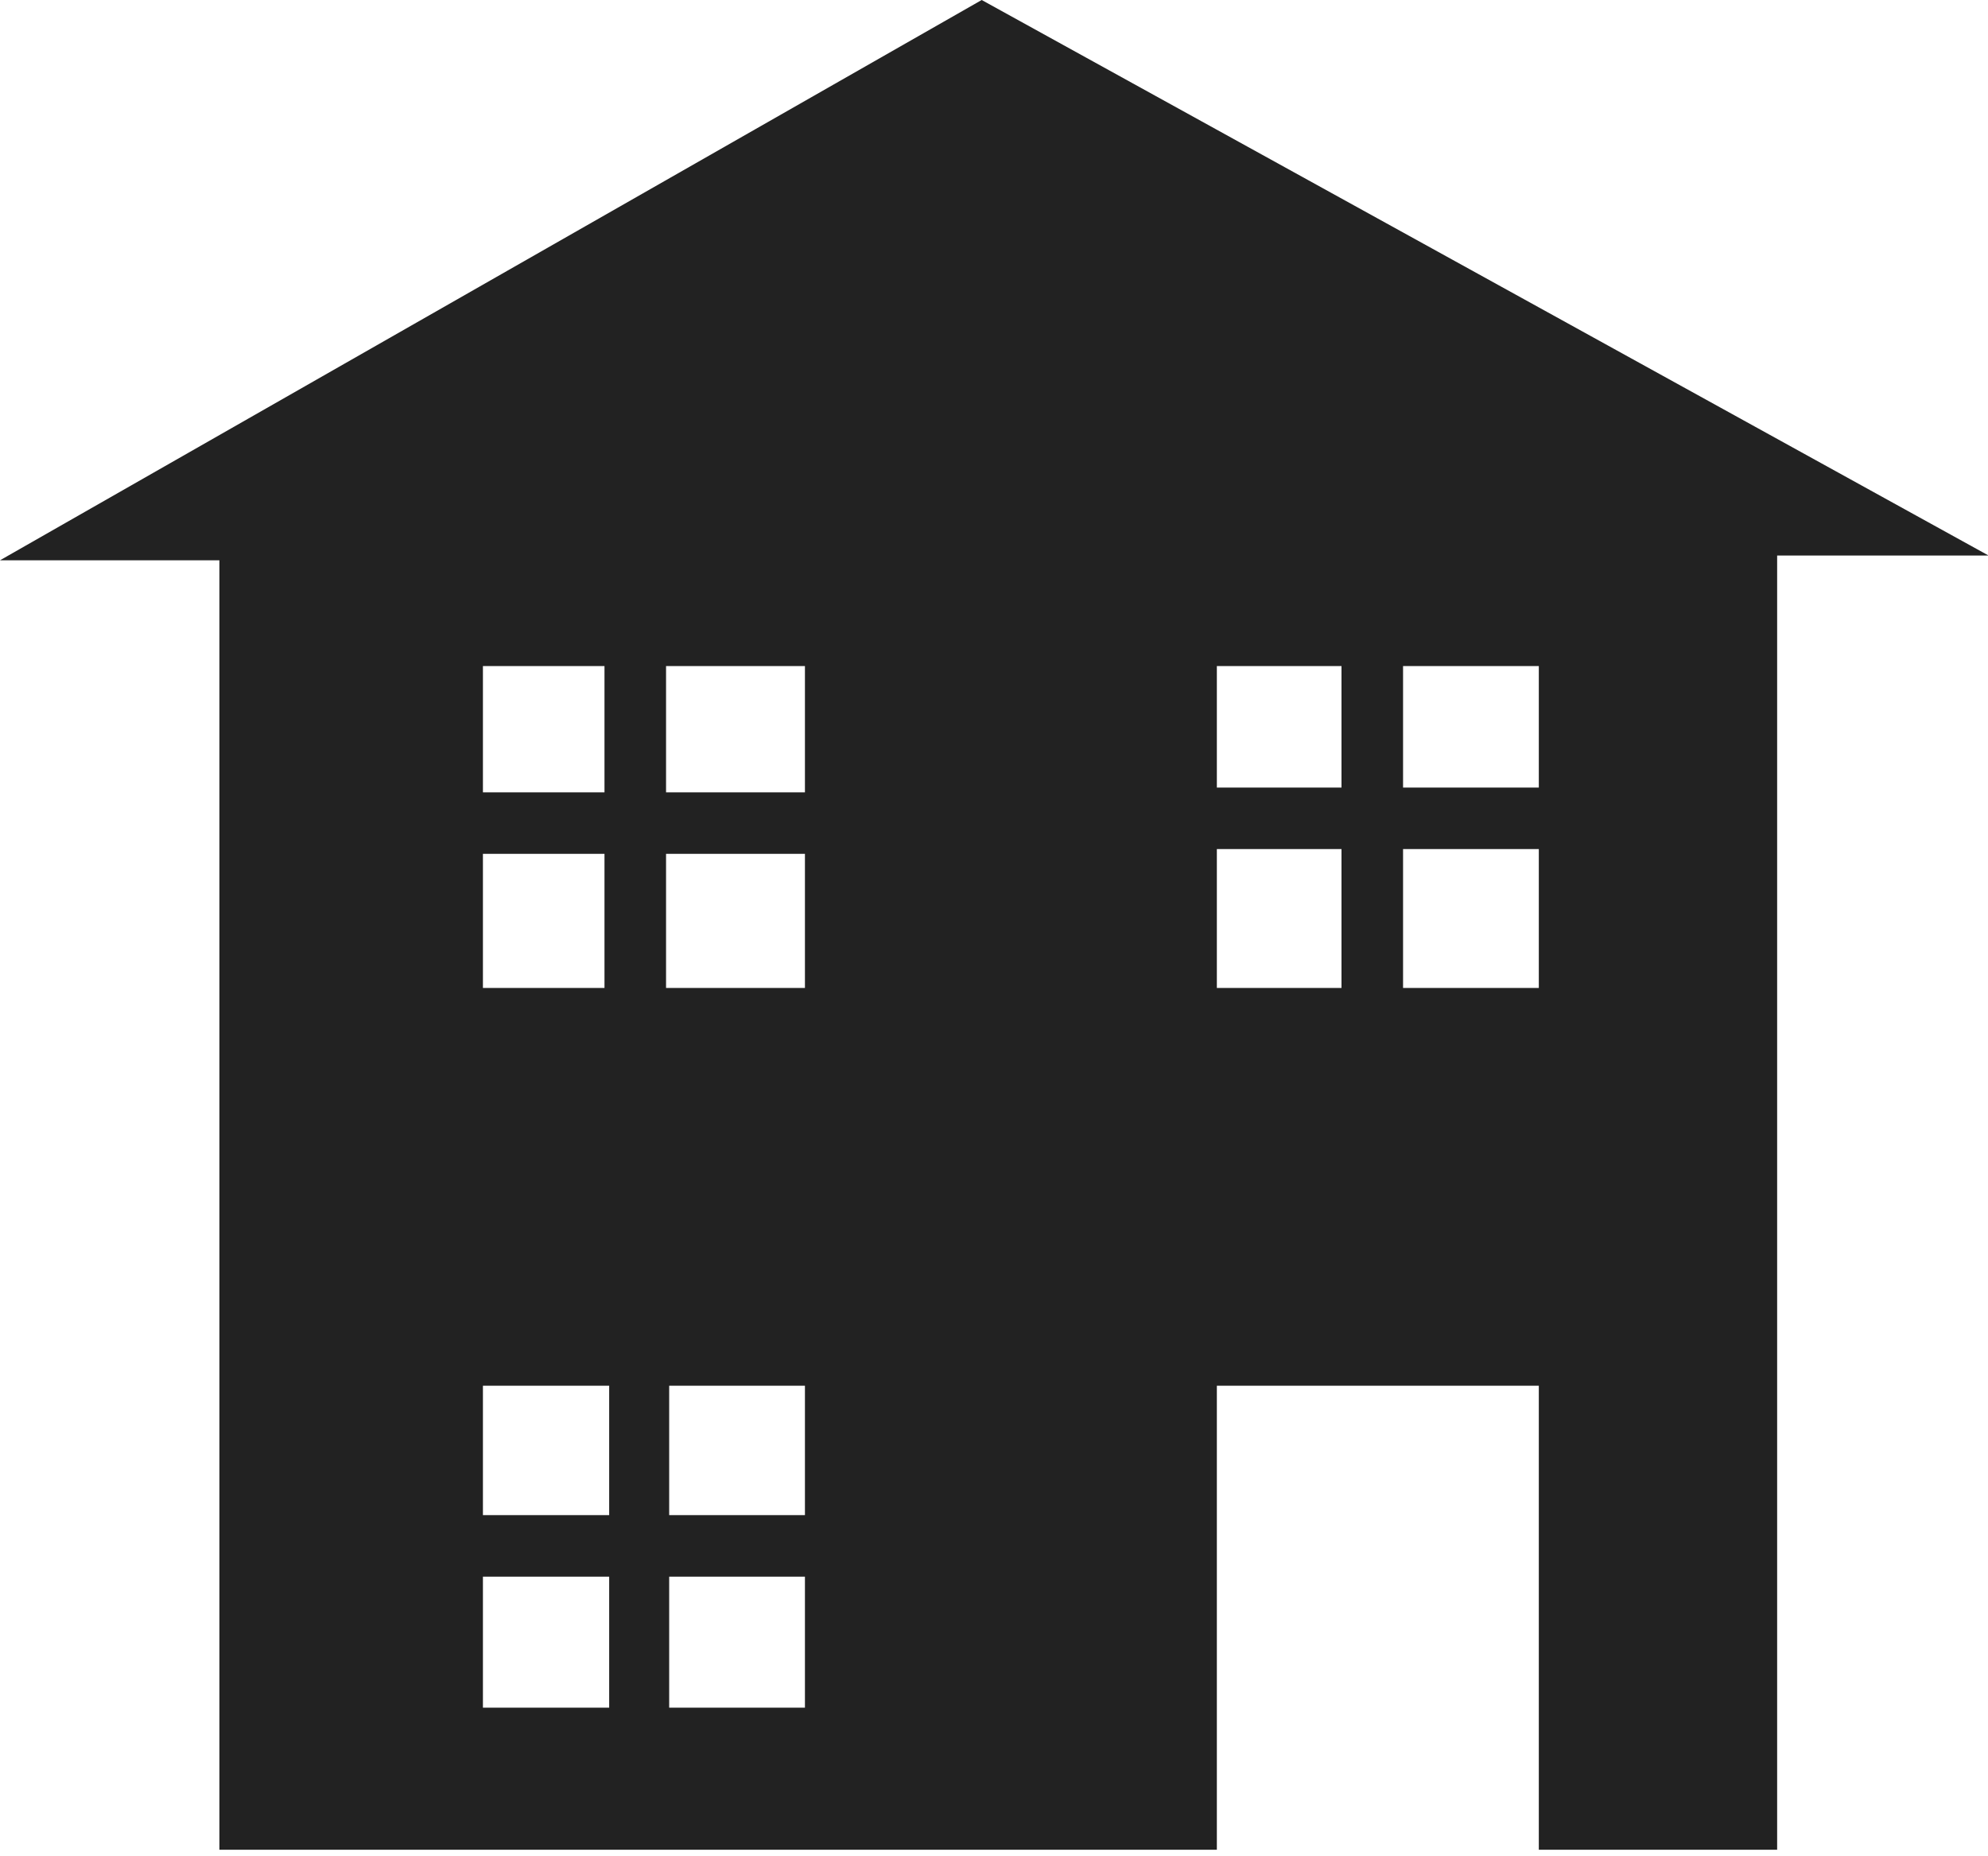
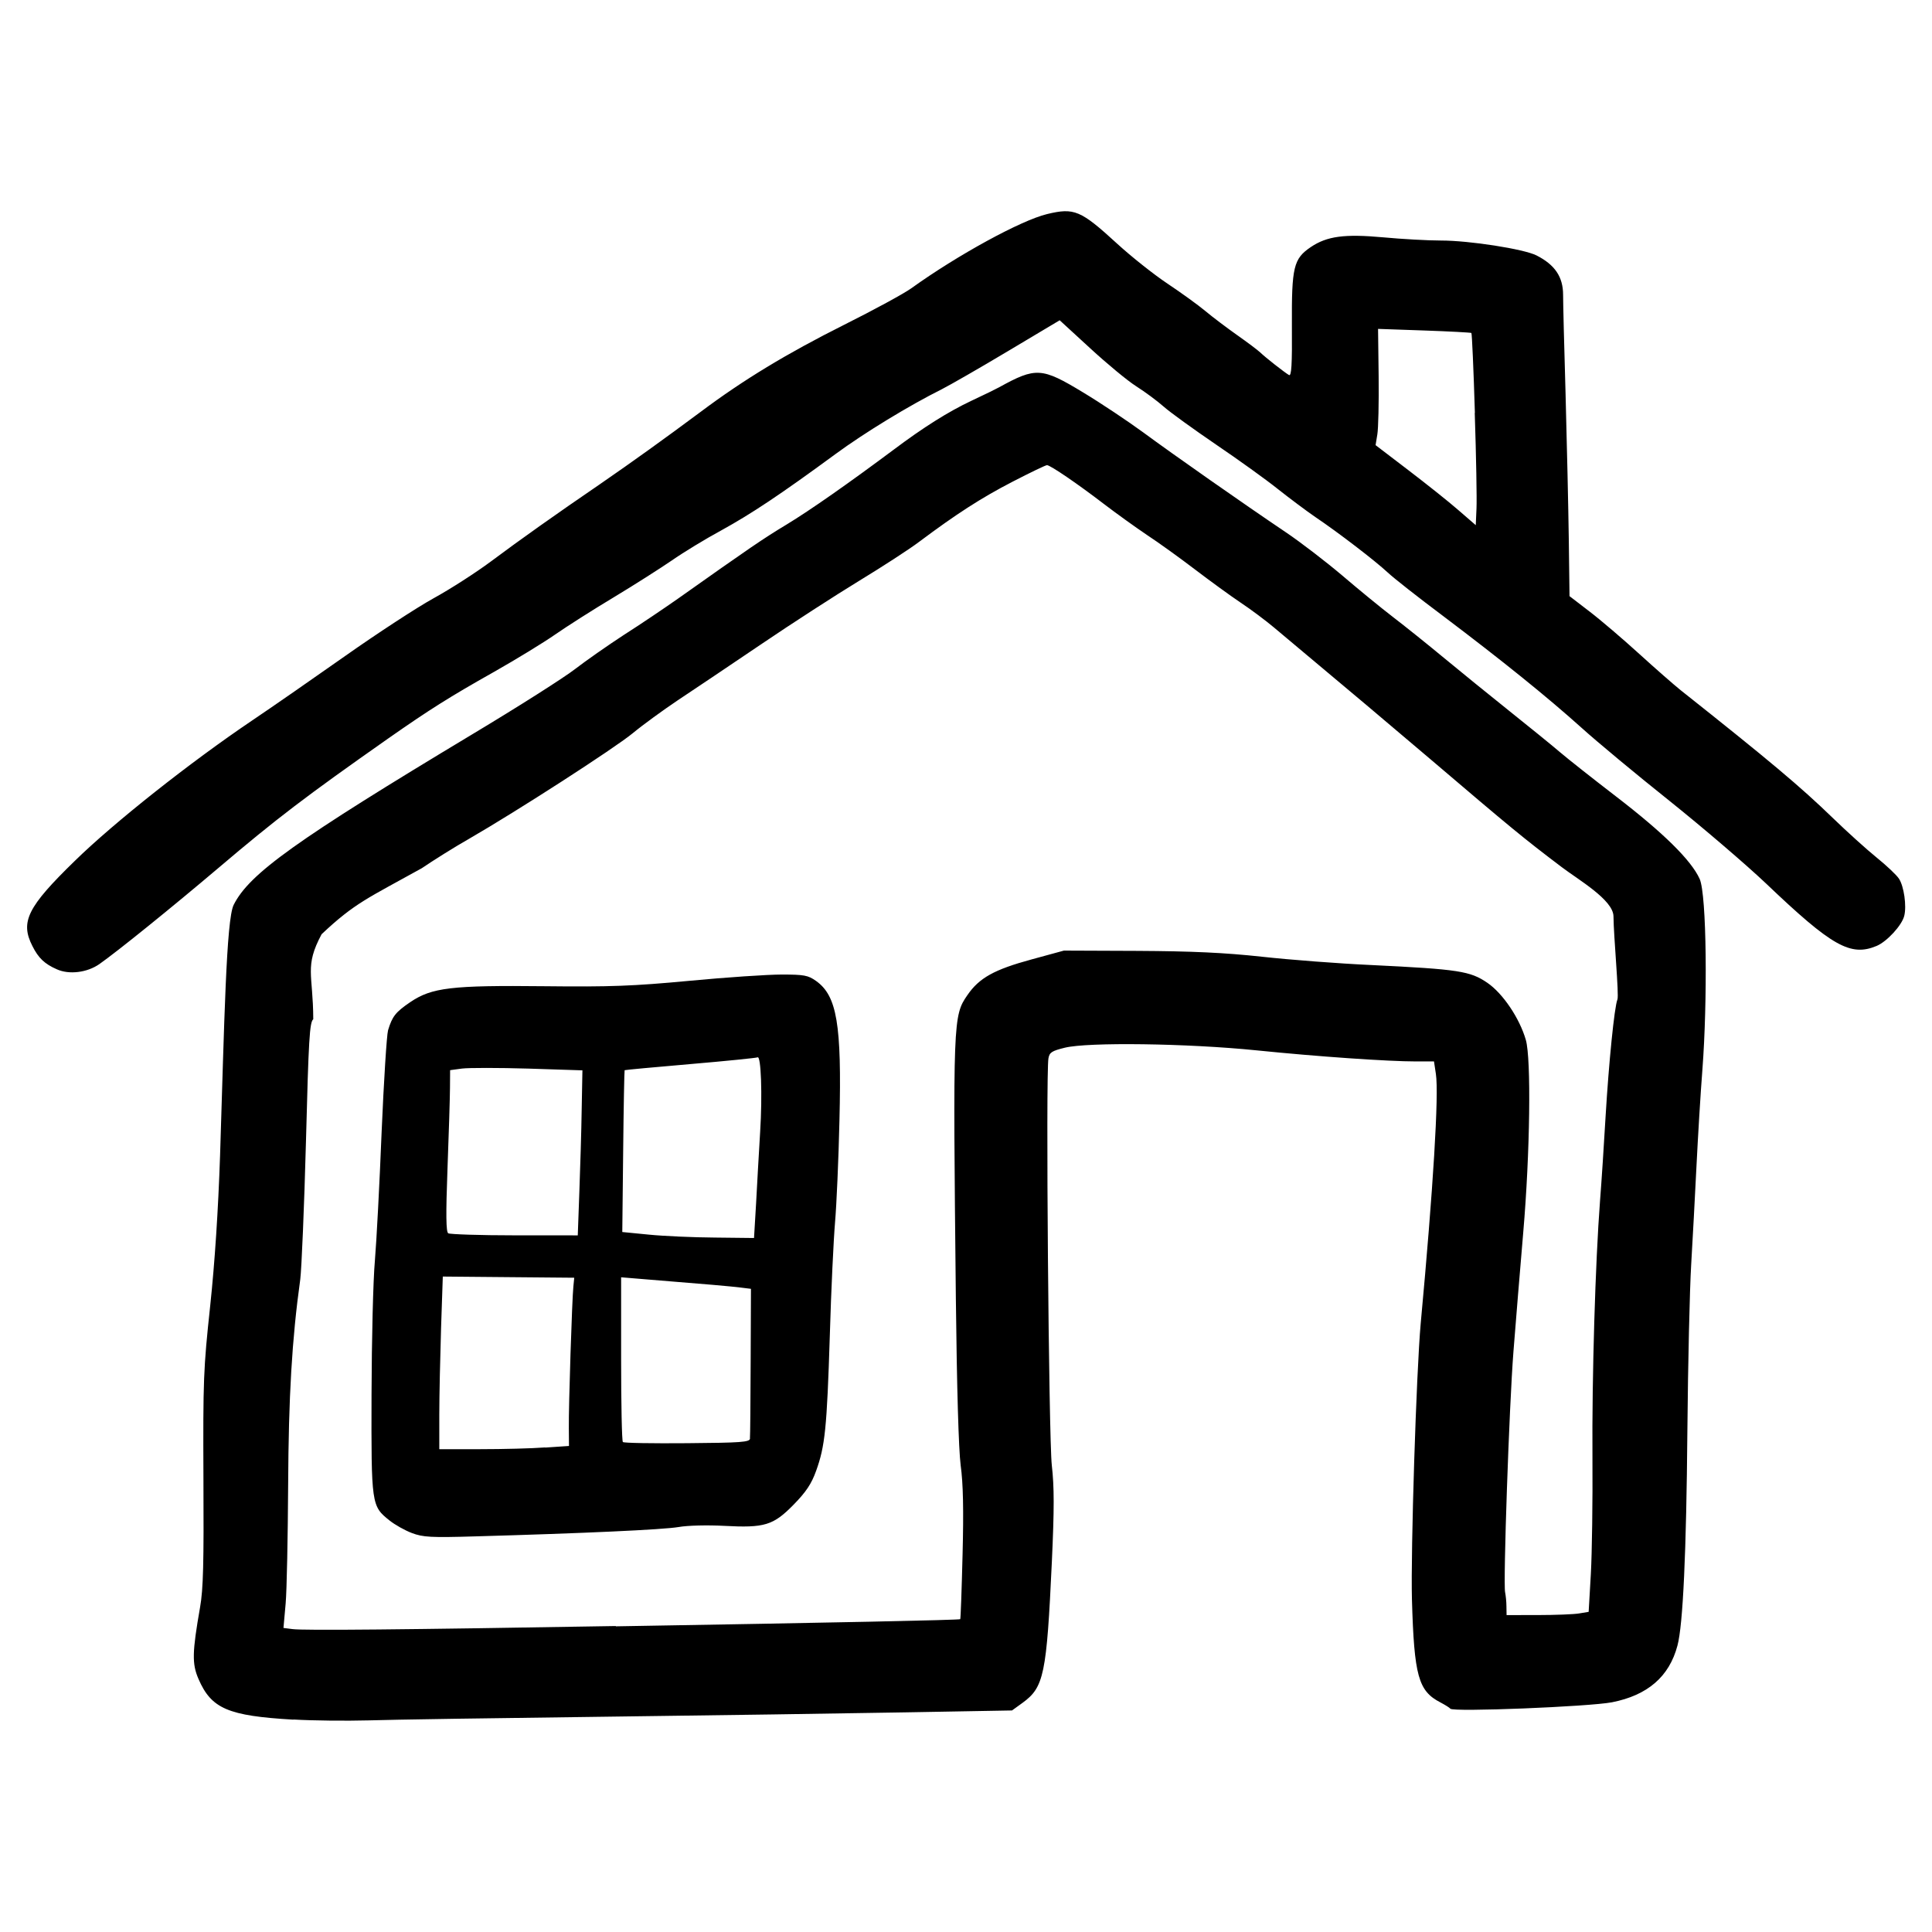
- <svg xmlns="http://www.w3.org/2000/svg" width="39.363" height="36.749" id="svg3195" version="1.1">
-   <defs id="defs3197" />
-   <g id="layer1" transform="translate(-523.1756,-185.4162)">
-     <path style="fill:#222222;fill-opacity:1;stroke:none" d="M 19.438 0 L 0 11.094 L 4.344 11.094 L 4.344 36.625 L 24.094 36.625 L 24.094 27.438 L 30.469 27.438 L 30.469 36.625 L 35.188 36.625 L 35.188 11 L 39.375 11 L 19.438 0 z M 9.562 13.188 L 11.969 13.188 L 11.969 15.688 L 9.562 15.688 L 9.562 13.188 z M 13.188 13.188 L 15.938 13.188 L 15.938 15.688 L 13.188 15.688 L 13.188 13.188 z M 24.094 13.188 L 26.562 13.188 L 26.562 15.594 L 24.094 15.594 L 24.094 13.188 z M 27.781 13.188 L 30.469 13.188 L 30.469 15.594 L 27.781 15.594 L 27.781 13.188 z M 24.094 16.812 L 26.562 16.812 L 26.562 19.562 L 24.094 19.562 L 24.094 16.812 z M 27.781 16.812 L 30.469 16.812 L 30.469 19.562 L 27.781 19.562 L 27.781 16.812 z M 9.562 16.906 L 11.969 16.906 L 11.969 19.562 L 9.562 19.562 L 9.562 16.906 z M 13.188 16.906 L 15.938 16.906 L 15.938 19.562 L 13.188 19.562 L 13.188 16.906 z M 9.562 27.438 L 12.062 27.438 L 12.062 30 L 9.562 30 L 9.562 27.438 z M 13.25 27.438 L 15.938 27.438 L 15.938 30 L 13.25 30 L 13.25 27.438 z M 9.562 31.219 L 12.062 31.219 L 12.062 33.812 L 9.562 33.812 L 9.562 31.219 z M 13.25 31.219 L 15.938 31.219 L 15.938 33.812 L 13.25 33.812 L 13.25 31.219 z " transform="translate(523.1756,185.4162)" id="rect3046" />
+ <svg xmlns="http://www.w3.org/2000/svg" width="50" height="50" viewBox="0 0 13.229 13.229" version="1.1" id="svg8" xml:space="preserve">
+   <defs id="defs2" />
+   <g id="layer1">
+     <path style="fill:#000000;stroke-width:0.018" d="m 2.009,11.775 c -0.448,-0.026 -0.562,-0.075 -0.65,-0.279 -0.045,-0.104 -0.043,-0.182 0.011,-0.491 0.022,-0.124 0.026,-0.303 0.023,-0.879 C 1.39,9.447 1.393,9.373 1.439,8.944 1.471,8.642 1.494,8.29 1.507,7.909 1.536,7 1.549,6.298 1.6,6.196 1.707,5.982 2.026,5.754 3.237,5.026 3.549,4.839 3.865,4.638 3.938,4.581 4.012,4.524 4.162,4.419 4.271,4.348 4.381,4.278 4.547,4.166 4.641,4.1 5.134,3.751 5.226,3.688 5.387,3.591 5.547,3.494 5.811,3.309 6.118,3.08 6.323,2.926 6.493,2.819 6.652,2.744 c 0.086,-0.04 0.171,-0.082 0.189,-0.092 0.252,-0.139 0.292,-0.137 0.577,0.036 0.121,0.073 0.305,0.196 0.409,0.272 0.206,0.152 0.687,0.489 0.978,0.685 0.101,0.068 0.274,0.201 0.385,0.295 0.11,0.094 0.266,0.222 0.347,0.284 0.081,0.062 0.237,0.187 0.348,0.279 0.111,0.092 0.312,0.255 0.447,0.363 0.135,0.108 0.292,0.235 0.348,0.283 0.056,0.048 0.23,0.185 0.386,0.305 0.324,0.249 0.514,0.436 0.572,0.564 0.049,0.108 0.054,0.845 0.019,1.304 -0.013,0.166 -0.031,0.467 -0.041,0.669 -0.01,0.201 -0.026,0.502 -0.036,0.669 -0.01,0.166 -0.022,0.677 -0.026,1.136 -0.007,0.833 -0.03,1.331 -0.068,1.472 -0.056,0.212 -0.204,0.34 -0.448,0.388 -0.155,0.03 -1.091,0.068 -1.107,0.044 -0.005,-0.007 -0.036,-0.026 -0.068,-0.043 -0.151,-0.078 -0.18,-0.18 -0.195,-0.705 -0.009,-0.33 0.03,-1.558 0.06,-1.89 C 9.814,8.135 9.853,7.493 9.832,7.354 L 9.819,7.268 H 9.696 c -0.191,0 -0.67,-0.033 -1.093,-0.076 -0.474,-0.048 -1.154,-0.057 -1.312,-0.018 -0.089,0.022 -0.105,0.032 -0.112,0.073 -0.019,0.105 0.002,2.597 0.023,2.786 0.017,0.149 0.017,0.298 4.786e-4,0.659 -0.036,0.775 -0.054,0.861 -0.201,0.968 l -0.072,0.052 -0.729,0.013 c -0.401,0.007 -1.331,0.021 -2.066,0.03 -0.735,0.009 -1.461,0.02 -1.612,0.025 -0.151,0.004 -0.382,0.002 -0.513,-0.006 z m 2.207,-0.639 c 1.493,-0.025 2.352,-0.043 2.359,-0.049 0.003,-0.003 0.01,-0.202 0.016,-0.442 0.008,-0.307 0.004,-0.489 -0.013,-0.611 C 6.564,9.922 6.552,9.514 6.545,8.889 6.525,6.984 6.526,6.956 6.624,6.814 6.705,6.696 6.807,6.639 7.065,6.569 l 0.22,-0.06 0.504,0.002 c 0.372,0.002 0.595,0.012 0.852,0.04 0.191,0.021 0.529,0.047 0.751,0.057 0.596,0.029 0.675,0.041 0.793,0.122 0.106,0.073 0.22,0.242 0.263,0.391 0.037,0.129 0.029,0.773 -0.018,1.319 -0.022,0.257 -0.052,0.624 -0.067,0.815 -0.029,0.37 -0.071,1.587 -0.057,1.648 0.004,0.02 0.009,0.063 0.009,0.096 l 0.001,0.06 0.215,-2.06e-4 c 0.118,-1.05e-4 0.245,-0.005 0.281,-0.011 l 0.066,-0.011 0.015,-0.259 c 0.008,-0.142 0.013,-0.502 0.011,-0.799 -0.004,-0.548 0.02,-1.341 0.052,-1.758 0.01,-0.126 0.027,-0.386 0.038,-0.577 0.022,-0.368 0.06,-0.749 0.081,-0.8 C 11.087,6.815 11.049,6.412 11.048,6.274 11.046,6.161 10.806,6.023 10.693,5.937 10.43,5.738 10.349,5.671 9.795,5.199 9.528,4.972 9.257,4.743 8.725,4.298 8.668,4.25 8.564,4.172 8.493,4.125 8.423,4.078 8.283,3.976 8.182,3.899 8.081,3.822 7.933,3.715 7.852,3.662 7.772,3.608 7.64,3.513 7.559,3.451 7.383,3.316 7.192,3.185 7.169,3.185 c -0.009,0 -0.115,0.051 -0.235,0.113 C 6.719,3.409 6.546,3.521 6.295,3.709 6.225,3.762 6.039,3.882 5.883,3.977 5.727,4.072 5.423,4.268 5.208,4.414 4.993,4.559 4.737,4.732 4.638,4.797 4.54,4.863 4.402,4.963 4.332,5.021 4.204,5.126 3.537,5.556 3.211,5.744 3.114,5.799 2.969,5.89 2.888,5.945 2.519,6.15 2.43,6.182 2.202,6.397 2.083,6.62 2.144,6.668 2.145,6.979 c -0.025,0.02 -0.032,0.137 -0.05,0.838 -0.012,0.448 -0.03,0.873 -0.039,0.943 -0.057,0.411 -0.08,0.801 -0.083,1.41 -0.002,0.353 -0.009,0.717 -0.017,0.809 l -0.015,0.168 0.062,0.008 c 0.076,0.01 0.749,0.004 2.214,-0.021 z M 2.82,10.497 C 2.772,10.479 2.703,10.44 2.667,10.411 2.543,10.312 2.542,10.305 2.544,9.548 2.545,9.176 2.555,8.763 2.567,8.632 2.578,8.501 2.599,8.106 2.613,7.753 2.628,7.401 2.648,7.087 2.657,7.055 2.686,6.959 2.708,6.931 2.809,6.862 2.957,6.762 3.09,6.746 3.731,6.753 c 0.445,0.005 0.605,-0.001 0.989,-0.037 0.252,-0.024 0.536,-0.043 0.632,-0.043 0.154,0 0.181,0.005 0.236,0.044 0.143,0.102 0.176,0.297 0.16,0.954 C 5.742,7.938 5.728,8.251 5.718,8.367 5.708,8.483 5.691,8.833 5.682,9.145 5.662,9.783 5.649,9.903 5.588,10.072 5.556,10.161 5.519,10.216 5.435,10.302 c -0.14,0.143 -0.199,0.161 -0.477,0.146 -0.113,-0.006 -0.249,-0.003 -0.311,0.008 -0.105,0.018 -0.649,0.043 -1.392,0.064 -0.304,0.009 -0.359,0.006 -0.435,-0.023 z M 3.733,9.912 3.896,9.901 3.895,9.779 C 3.893,9.633 3.917,8.895 3.926,8.81 l 0.006,-0.061 -0.45,-0.004 -0.45,-0.004 -0.012,0.356 c -0.006,0.196 -0.012,0.461 -0.012,0.591 v 0.235 h 0.281 c 0.155,0 0.354,-0.005 0.444,-0.012 z m 1.402,-0.061 c 0.002,-0.016 0.004,-0.253 0.005,-0.527 l 0.002,-0.499 -0.073,-0.009 C 5.003,8.808 4.86,8.795 4.386,8.757 L 4.253,8.746 v 0.558 c 0,0.307 0.005,0.564 0.012,0.57 0.007,0.007 0.204,0.01 0.44,0.008 0.37,-0.003 0.428,-0.007 0.431,-0.032 z m 0.042,-1.608 c 0.007,-0.128 0.019,-0.35 0.028,-0.493 0.016,-0.254 0.006,-0.525 -0.018,-0.51 -0.007,0.004 -0.213,0.025 -0.459,0.046 -0.246,0.021 -0.449,0.04 -0.451,0.042 -0.002,0.002 -0.007,0.253 -0.01,0.556 l -0.006,0.552 0.183,0.018 c 0.101,0.01 0.304,0.019 0.451,0.02 l 0.268,0.003 z M 3.967,8.161 C 3.973,7.997 3.981,7.743 3.983,7.596 l 0.005,-0.267 -0.371,-0.012 c -0.204,-0.006 -0.408,-0.006 -0.453,-2.604e-4 l -0.082,0.011 -7.972e-4,0.121 c -3.992e-4,0.067 -0.008,0.315 -0.017,0.552 -0.012,0.32 -0.01,0.434 0.005,0.444 0.012,0.007 0.216,0.014 0.454,0.014 l 0.433,2.606e-4 z M 0.389,6.637 C 0.305,6.6 0.263,6.56 0.222,6.478 0.137,6.312 0.188,6.21 0.513,5.894 0.781,5.632 1.303,5.219 1.724,4.935 1.861,4.843 2.15,4.642 2.366,4.49 2.583,4.337 2.854,4.16 2.968,4.097 3.083,4.034 3.26,3.92 3.362,3.844 3.563,3.694 3.804,3.523 4.107,3.316 4.339,3.156 4.553,3.002 4.799,2.819 5.09,2.601 5.387,2.421 5.782,2.223 5.984,2.122 6.19,2.01 6.24,1.974 6.557,1.746 6.991,1.509 7.169,1.466 7.356,1.421 7.399,1.439 7.65,1.669 c 0.096,0.088 0.251,0.211 0.344,0.273 0.093,0.062 0.211,0.147 0.261,0.189 0.05,0.042 0.149,0.116 0.218,0.165 0.07,0.049 0.14,0.102 0.157,0.118 0.035,0.034 0.164,0.135 0.196,0.154 0.017,0.01 0.022,-0.067 0.02,-0.34 C 8.844,1.829 8.857,1.772 8.975,1.692 9.086,1.617 9.206,1.601 9.47,1.625 9.598,1.637 9.776,1.647 9.867,1.647 c 0.194,-3.63e-5 0.567,0.058 0.654,0.102 0.126,0.064 0.182,0.147 0.182,0.27 -2.08e-4,0.042 0.007,0.348 0.017,0.681 0.009,0.332 0.019,0.779 0.022,0.993 l 0.005,0.389 0.138,0.106 c 0.076,0.058 0.228,0.188 0.339,0.289 0.111,0.101 0.239,0.213 0.284,0.249 0.609,0.483 0.82,0.66 1.044,0.877 0.096,0.093 0.23,0.214 0.298,0.269 0.068,0.055 0.137,0.12 0.153,0.145 0.034,0.052 0.053,0.186 0.036,0.254 -0.016,0.065 -0.118,0.176 -0.189,0.206 -0.179,0.075 -0.306,0.003 -0.757,-0.427 C 11.956,5.92 11.659,5.666 11.433,5.485 11.206,5.304 10.935,5.079 10.83,4.984 10.594,4.772 10.288,4.525 9.884,4.22 9.713,4.092 9.541,3.957 9.501,3.919 9.416,3.84 9.165,3.647 9.006,3.54 8.946,3.499 8.83,3.412 8.749,3.348 8.668,3.283 8.477,3.146 8.325,3.043 8.174,2.94 8.013,2.824 7.969,2.785 7.925,2.746 7.84,2.683 7.78,2.645 7.72,2.607 7.578,2.489 7.464,2.384 L 7.256,2.193 6.904,2.403 C 6.71,2.519 6.506,2.636 6.451,2.664 6.225,2.777 5.921,2.962 5.721,3.109 5.341,3.388 5.145,3.518 4.94,3.631 4.829,3.691 4.677,3.784 4.601,3.837 4.525,3.889 4.347,4.003 4.204,4.089 4.062,4.174 3.88,4.29 3.801,4.345 3.722,4.4 3.534,4.515 3.382,4.601 3.075,4.774 2.941,4.859 2.659,5.056 2.095,5.452 1.895,5.604 1.497,5.942 1.176,6.214 0.805,6.514 0.681,6.601 0.597,6.66 0.473,6.675 0.389,6.637 Z M 10.099,2.827 c -0.009,-0.298 -0.02,-0.544 -0.024,-0.547 -0.004,-0.003 -0.149,-0.011 -0.323,-0.017 l -0.316,-0.011 0.004,0.325 c 0.002,0.179 -0.002,0.358 -0.009,0.398 l -0.012,0.073 0.224,0.171 c 0.123,0.094 0.278,0.217 0.343,0.274 l 0.119,0.103 0.005,-0.114 c 0.003,-0.063 -0.002,-0.357 -0.012,-0.655 z" id="path449" />
  </g>
</svg>
